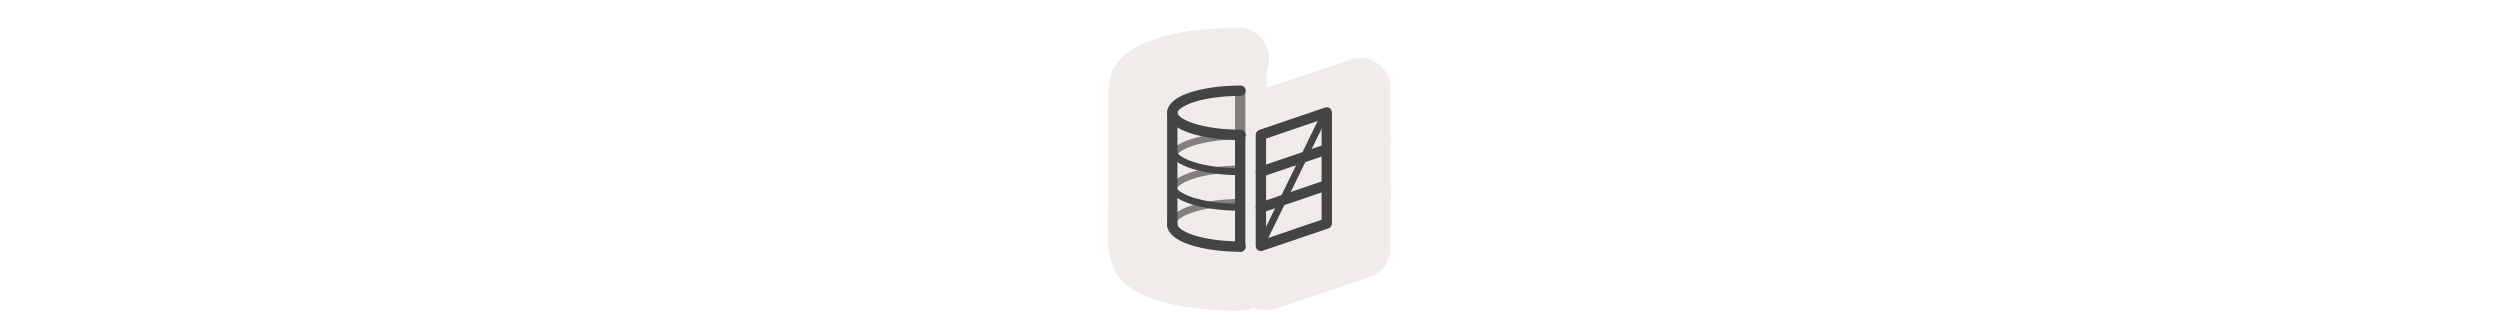
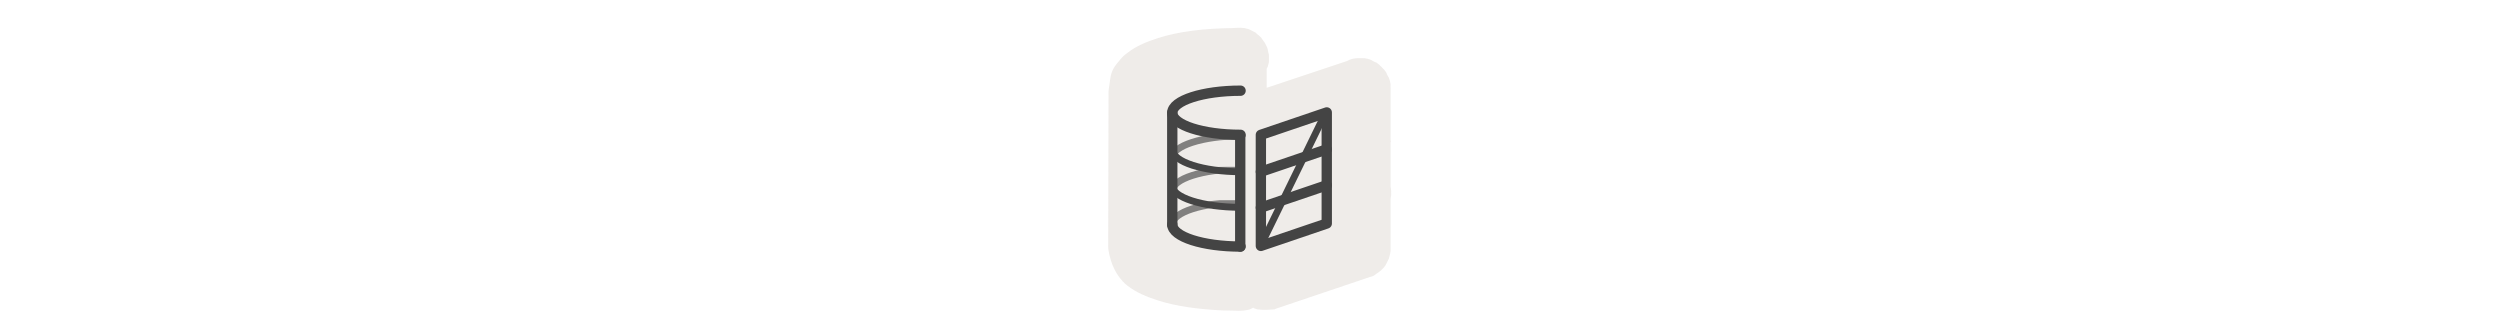
- <svg xmlns="http://www.w3.org/2000/svg" width="300" height="40" viewBox="0 0 300 40" fill="none">
+ <svg xmlns="http://www.w3.org/2000/svg" xmlns:xlink="http://www.w3.org/1999/xlink" width="300" height="40" viewBox="0 0 300 40" fill="none">
  <g transform="translate(130, 0) scale(2.5 2.5) ">
    <path opacity="0.812" d="M7.167 1.348C5.832 1.364 4.586 1.504 3.578 1.83C3.05 2 2.558 2.2 2.131 2.526C1.913 2.693 1.901 2.692 1.585 3.086C1.27 3.479 1.305 3.784 1.21 4.368L1.194 11.688C1.197 11.668 1.192 11.815 1.194 11.795C1.187 12.09 1.306 12.423 1.328 12.518C1.493 13.031 1.785 13.459 2.131 13.723C2.558 14.05 3.05 14.249 3.578 14.42C4.45 14.702 5.549 14.848 6.712 14.902C6.722 14.903 6.729 14.902 6.739 14.902C7.351 14.9 7.578 14.962 7.998 14.849C7.972 14.861 8.182 14.753 8.158 14.768C8.168 14.773 8.191 14.797 8.185 14.795C8.158 14.784 8.374 14.857 8.346 14.849C8.729 14.896 8.918 14.863 9.176 14.849C9.194 14.84 9.212 14.831 9.23 14.822L13.757 13.295C13.737 13.302 13.883 13.26 13.864 13.268C13.845 13.276 13.99 13.205 13.971 13.214C13.953 13.224 14.096 13.123 14.079 13.134C14.061 13.145 14.176 13.068 14.159 13.081C14.142 13.093 14.282 12.986 14.266 13C14.25 13.014 14.361 12.905 14.346 12.92C14.332 12.935 14.44 12.823 14.427 12.839C14.414 12.856 14.519 12.715 14.507 12.732C14.495 12.75 14.571 12.607 14.561 12.625C14.55 12.643 14.623 12.499 14.614 12.518C14.605 12.537 14.675 12.391 14.668 12.411C14.66 12.43 14.7 12.284 14.695 12.304C14.689 12.324 14.726 12.176 14.721 12.197C14.717 12.217 14.751 12.042 14.748 12.063C14.746 12.083 14.749 11.935 14.748 11.956C14.748 11.971 14.748 11.911 14.748 11.875V11.848V9.545C14.744 9.569 14.777 9.359 14.775 9.384C14.773 9.408 14.775 9.225 14.775 9.25C14.775 9.275 14.773 9.092 14.775 9.116C14.777 9.141 14.743 8.931 14.748 8.955V7V6.893C14.748 6.902 14.747 6.87 14.748 6.839C14.749 6.804 14.775 6.775 14.775 6.786C14.775 6.796 14.749 6.767 14.748 6.732V6.678C14.75 6.698 14.745 6.552 14.748 6.571V4.375V4.294C14.749 4.248 14.748 4.2 14.748 4.214C14.749 4.242 14.744 4.026 14.748 4.053C14.752 4.08 14.714 3.866 14.721 3.893C14.728 3.919 14.658 3.706 14.668 3.732C14.678 3.758 14.575 3.573 14.588 3.598C14.6 3.622 14.519 3.441 14.534 3.464C14.549 3.487 14.409 3.308 14.427 3.33C14.444 3.351 14.3 3.203 14.32 3.223C14.339 3.242 14.191 3.098 14.212 3.116C14.234 3.133 14.055 2.994 14.079 3.009C14.102 3.023 13.92 2.942 13.945 2.955C13.969 2.967 13.785 2.865 13.811 2.875C13.836 2.884 13.623 2.814 13.65 2.821C13.677 2.828 13.462 2.79 13.489 2.794C13.516 2.798 13.301 2.793 13.329 2.794C13.333 2.794 13.308 2.794 13.302 2.794C13.295 2.794 13.288 2.794 13.275 2.794C13.291 2.795 13.196 2.795 13.168 2.794C13.161 2.794 13.137 2.794 13.141 2.794C13.013 2.8 12.885 2.827 12.766 2.875C12.786 2.866 12.639 2.938 12.659 2.928L8.801 4.214V3.303C8.794 3.322 8.861 3.176 8.855 3.196C8.849 3.216 8.886 3.069 8.882 3.089C8.878 3.109 8.911 2.962 8.909 2.982C8.906 3.002 8.909 2.854 8.909 2.875C8.908 2.895 8.908 2.72 8.909 2.741C8.909 2.761 8.906 2.613 8.909 2.633C8.911 2.654 8.878 2.506 8.882 2.526C8.886 2.546 8.85 2.373 8.855 2.392C8.86 2.412 8.821 2.266 8.828 2.285C8.835 2.304 8.766 2.16 8.775 2.178C8.783 2.197 8.711 2.053 8.721 2.071C8.731 2.089 8.656 1.974 8.667 1.991C8.678 2.008 8.575 1.867 8.587 1.883C8.599 1.9 8.52 1.788 8.533 1.803C8.547 1.818 8.438 1.709 8.453 1.723C8.468 1.737 8.33 1.63 8.346 1.642C8.362 1.655 8.249 1.55 8.266 1.562C8.282 1.574 8.141 1.498 8.158 1.508C8.176 1.519 8.033 1.446 8.051 1.455C8.07 1.464 7.925 1.394 7.944 1.401C7.963 1.409 7.818 1.369 7.837 1.374C7.856 1.38 7.71 1.343 7.73 1.348C7.499 1.311 7.293 1.348 7.167 1.348L7.167 1.348Z" fill="#EBE7E4" />
  </g>%n%n
- <g transform="translate(138, 8) scale(0.041379 0.041379) ">
-     <path opacity="0.644" d="M64.602 457.739C64.602 422.393 153.249 393.739 262.602 393.739" stroke="#444444" stroke-width="20" />
-     <path d="M321.604 197.737L512.607 132.737V454.734L321.604 519.734V197.737Z" stroke="#444444" stroke-width="30" stroke-linecap="round" stroke-linejoin="round" />
-     <path opacity="0.644" d="M64.602 360.739C64.602 325.393 153.249 296.738 262.602 296.738" stroke="#444444" stroke-width="20" />
-     <path opacity="0.644" d="M64.602 264.737C64.602 229.391 153.249 200.737 262.602 200.737" stroke="#444444" stroke-width="20" />
-     <path d="M262.602 521.734C153.249 521.734 64.602 493.08 64.602 457.734" stroke="#444444" stroke-width="30" stroke-linecap="round" />
-     <path d="M64.602 133.737V458.734" stroke="#444444" stroke-width="30" stroke-linecap="round" />
-     <path d="M261.602 200.737V521.734" stroke="#444444" stroke-width="30" stroke-linecap="round" />
-     <path opacity="0.644" d="M261.602 70.737V200.737" stroke="#444444" stroke-width="30" />
-     <path d="M261.602 407.739C152.249 407.739 63.602 379.085 63.602 343.739" stroke="#444444" stroke-width="20" />
-     <path d="M263.602 304.738C154.249 304.738 65.602 276.083 65.602 240.738" stroke="#444444" stroke-width="20" />
-     <path d="M262.602 197.737C153.249 197.737 64.602 169.083 64.602 133.737C64.602 98.391 153.249 69.737 262.602 69.737" stroke="#444444" stroke-width="30" stroke-linecap="round" />
-     <path d="M321.604 304.741L512.607 239.74" stroke="#444444" stroke-width="30" stroke-linecap="round" stroke-linejoin="round" />
-     <path d="M321.604 408.742L512.607 343.742" stroke="#444444" stroke-width="30" stroke-linecap="round" stroke-linejoin="round" />
-     <path d="M322.602 515.734L508.602 134.737" stroke="#444444" stroke-width="20" stroke-linecap="round" stroke-linejoin="round" />
+ <g transform="translate(138, 8) scale(2 2) ">
+     <defs>
+       <filter id="filter-remove-color" x="0%" y="0%" width="100%" height="100%">
+         <feColorMatrix color-interpolation-filters="sRGB" values="0 0 0 0 1 0 0 0 0 1 0 0 0 0 1 0 0 0 1 0" />
+       </filter>
+       <mask id="mask-0">
+         <g filter="url(#filter-remove-color)">
+           <rect x="-1.2" y="-1.2" width="14.4" height="14.4" fill="rgb(0%, 0%, 0%)" fill-opacity="0.644" />
+         </g>
+       </mask>
+       <clip100Path id="clip100-0">
+         <path clip100-rule="nonzero" d="M 0 5 L 8 5 L 8 12 L 0 12 Z M 0 5 " />
+       </clip100Path>
+       <clip100Path id="clip100-1">
+         <rect x="0" y="0" width="12" height="12" />
+       </clip100Path>
+       <g id="source-6" clip100-path="url(#clip100-1)">
+         <g clip100-path="url(#clip100-0)">
+           <path fill="none" stroke-width="20" stroke-linecap="butt" stroke-linejoin="miter" stroke="rgb(26.667%, 26.667%, 26.667%)" stroke-opacity="1" stroke-miterlimit="4" d="M 64.57 457.656 C 64.57 422.35 153.307 393.652 262.624 393.652 " transform="matrix(0.0206897, 0, 0, 0.0206897, 0, 0)" />
+         </g>
+       </g>
+       <mask id="mask-1">
+         <g filter="url(#filter-remove-color)">
+           <rect x="-1.2" y="-1.2" width="14.4" height="14.4" fill="rgb(0%, 0%, 0%)" fill-opacity="0.644" />
+         </g>
+       </mask>
+       <clip100Path id="clip100-2">
+         <path clip100-rule="nonzero" d="M 0 3 L 8 3 L 8 10 L 0 10 Z M 0 3 " />
+       </clip100Path>
+       <clip100Path id="clip100-3">
+         <rect x="0" y="0" width="12" height="12" />
+       </clip100Path>
+       <g id="source-11" clip100-path="url(#clip100-3)">
+         <g clip100-path="url(#clip100-2)">
+           <path fill="none" stroke-width="20" stroke-linecap="butt" stroke-linejoin="miter" stroke="rgb(26.667%, 26.667%, 26.667%)" stroke-opacity="1" stroke-miterlimit="4" d="M 64.57 360.801 C 64.57 325.306 153.307 296.797 262.624 296.797 " transform="matrix(0.0206897, 0, 0, 0.0206897, 0, 0)" />
+         </g>
+       </g>
+       <mask id="mask-2">
+         <g filter="url(#filter-remove-color)">
+           <rect x="-1.2" y="-1.2" width="14.4" height="14.4" fill="rgb(0%, 0%, 0%)" fill-opacity="0.644" />
+         </g>
+       </mask>
+       <clip100Path id="clip100-4">
+         <path clip100-rule="nonzero" d="M 0 1 L 8 1 L 8 8 L 0 8 Z M 0 1 " />
+       </clip100Path>
+       <clip100Path id="clip100-5">
+         <rect x="0" y="0" width="12" height="12" />
+       </clip100Path>
+       <g id="source-15" clip100-path="url(#clip100-5)">
+         <g clip100-path="url(#clip100-4)">
+           <path fill="none" stroke-width="20" stroke-linecap="butt" stroke-linejoin="miter" stroke="rgb(26.667%, 26.667%, 26.667%)" stroke-opacity="1" stroke-miterlimit="4" d="M 64.57 264.701 C 64.57 229.395 153.307 200.697 262.624 200.697 " transform="matrix(0.0206897, 0, 0, 0.0206897, 0, 0)" />
+         </g>
+       </g>
+       <mask id="mask-3">
+         <g filter="url(#filter-remove-color)">
+           <rect x="-1.2" y="-1.2" width="14.4" height="14.4" fill="rgb(0%, 0%, 0%)" fill-opacity="0.644" />
+         </g>
+       </mask>
+       <clip100Path id="clip100-6">
+         <rect x="0" y="0" width="12" height="12" />
+       </clip100Path>
+       <g id="source-22" clip100-path="url(#clip100-6)">
+         <path fill="none" stroke-width="30" stroke-linecap="butt" stroke-linejoin="miter" stroke="rgb(26.667%, 26.667%, 26.667%)" stroke-opacity="1" stroke-miterlimit="4" d="M 261.68 70.801 L 261.68 200.697 " transform="matrix(0.0206897, 0, 0, 0.0206897, 0, 0)" />
+       </g>
+     </defs>
+     <g mask="url(#mask-0)">
+       <use xlink:href="#source-6" />
+     </g>
+     <path fill="none" stroke-width="30" stroke-linecap="round" stroke-linejoin="round" stroke="rgb(26.667%, 26.667%, 26.667%)" stroke-opacity="1" stroke-miterlimit="4" d="M 321.53 197.676 L 512.598 132.728 L 512.598 454.824 L 321.53 519.772 Z M 321.53 197.676 " transform="matrix(0.0206897, 0, 0, 0.0206897, 0, 0)" />
+     <g mask="url(#mask-1)">
+       <use xlink:href="#source-11" />
+     </g>
+     <g mask="url(#mask-2)">
+       <use xlink:href="#source-15" />
+     </g>
+     <path fill="none" stroke-width="30" stroke-linecap="round" stroke-linejoin="miter" stroke="rgb(26.667%, 26.667%, 26.667%)" stroke-opacity="1" stroke-miterlimit="4" d="M 262.624 521.66 C 153.307 521.66 64.57 493.151 64.57 457.656 " transform="matrix(0.0206897, 0, 0, 0.0206897, 0, 0)" />
+     <path fill="none" stroke-width="30" stroke-linecap="round" stroke-linejoin="miter" stroke="rgb(26.667%, 26.667%, 26.667%)" stroke-opacity="1" stroke-miterlimit="4" d="M 64.57 133.672 L 64.57 458.789 " transform="matrix(0.0206897, 0, 0, 0.0206897, 0, 0)" />
+     <path fill="none" stroke-width="30" stroke-linecap="round" stroke-linejoin="miter" stroke="rgb(26.667%, 26.667%, 26.667%)" stroke-opacity="1" stroke-miterlimit="4" d="M 261.68 200.697 L 261.68 521.66 " transform="matrix(0.0206897, 0, 0, 0.0206897, 0, 0)" />
+     <g mask="url(#mask-3)">
+       <use xlink:href="#source-22" />
+     </g>
+     <path fill="none" stroke-width="20" stroke-linecap="butt" stroke-linejoin="miter" stroke="rgb(26.667%, 26.667%, 26.667%)" stroke-opacity="1" stroke-miterlimit="4" d="M 261.68 407.812 C 152.174 407.812 63.626 379.115 63.626 343.809 " transform="matrix(0.0206897, 0, 0, 0.0206897, 0, 0)" />
+     <path fill="none" stroke-width="20" stroke-linecap="butt" stroke-linejoin="miter" stroke="rgb(26.667%, 26.667%, 26.667%)" stroke-opacity="1" stroke-miterlimit="4" d="M 263.568 304.727 C 154.251 304.727 65.514 276.029 65.514 240.723 " transform="matrix(0.0206897, 0, 0, 0.0206897, 0, 0)" />
+     <path fill="none" stroke-width="30" stroke-linecap="round" stroke-linejoin="miter" stroke="rgb(26.667%, 26.667%, 26.667%)" stroke-opacity="1" stroke-miterlimit="4" d="M 262.624 197.676 C 153.307 197.676 64.57 169.167 64.57 133.672 C 64.57 98.366 153.307 69.668 262.624 69.668 " transform="matrix(0.0206897, 0, 0, 0.0206897, 0, 0)" />
+     <path fill="none" stroke-width="30" stroke-linecap="round" stroke-linejoin="round" stroke="rgb(26.667%, 26.667%, 26.667%)" stroke-opacity="1" stroke-miterlimit="4" d="M 321.53 304.727 L 512.598 239.779 " transform="matrix(0.0206897, 0, 0, 0.0206897, 0, 0)" />
+     <path fill="none" stroke-width="30" stroke-linecap="round" stroke-linejoin="round" stroke="rgb(26.667%, 26.667%, 26.667%)" stroke-opacity="1" stroke-miterlimit="4" d="M 321.53 408.757 L 512.598 343.809 " transform="matrix(0.0206897, 0, 0, 0.0206897, 0, 0)" />
+     <path fill="none" stroke-width="20" stroke-linecap="round" stroke-linejoin="round" stroke="rgb(26.667%, 26.667%, 26.667%)" stroke-opacity="1" stroke-miterlimit="4" d="M 322.663 515.807 L 508.633 134.805 " transform="matrix(0.0206897, 0, 0, 0.0206897, 0, 0)" />
  </g>%n%n</svg>
